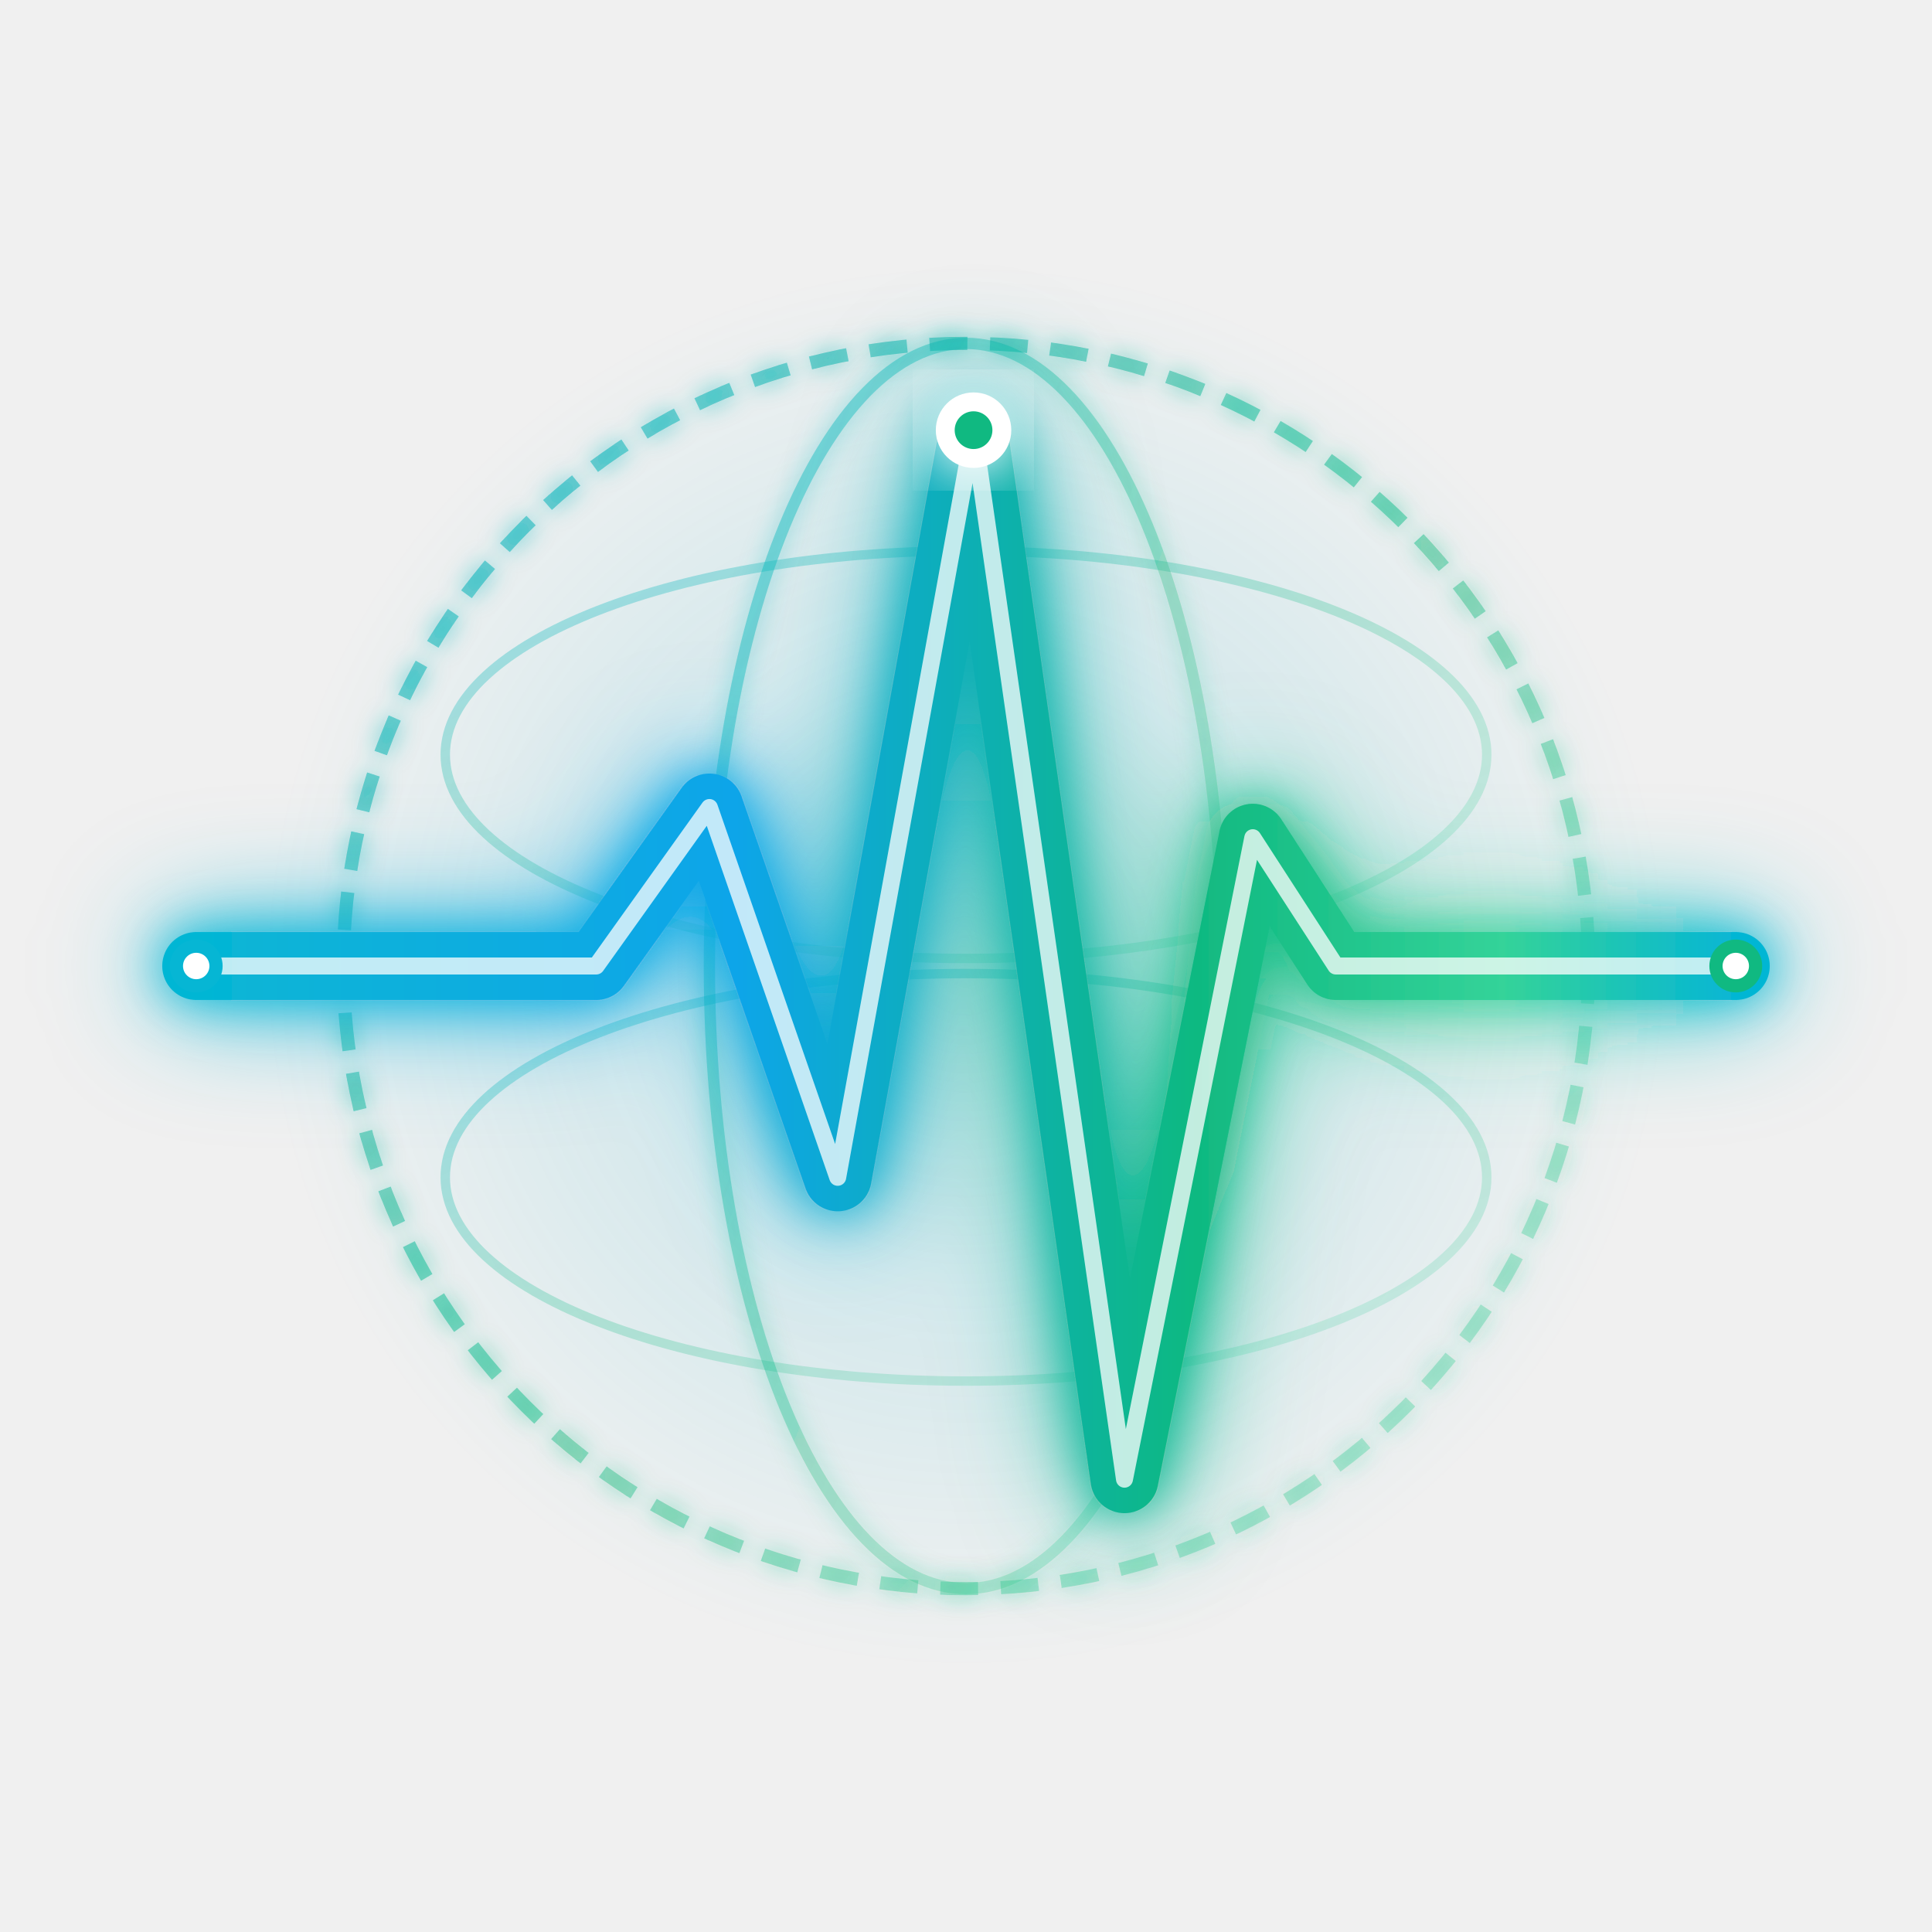
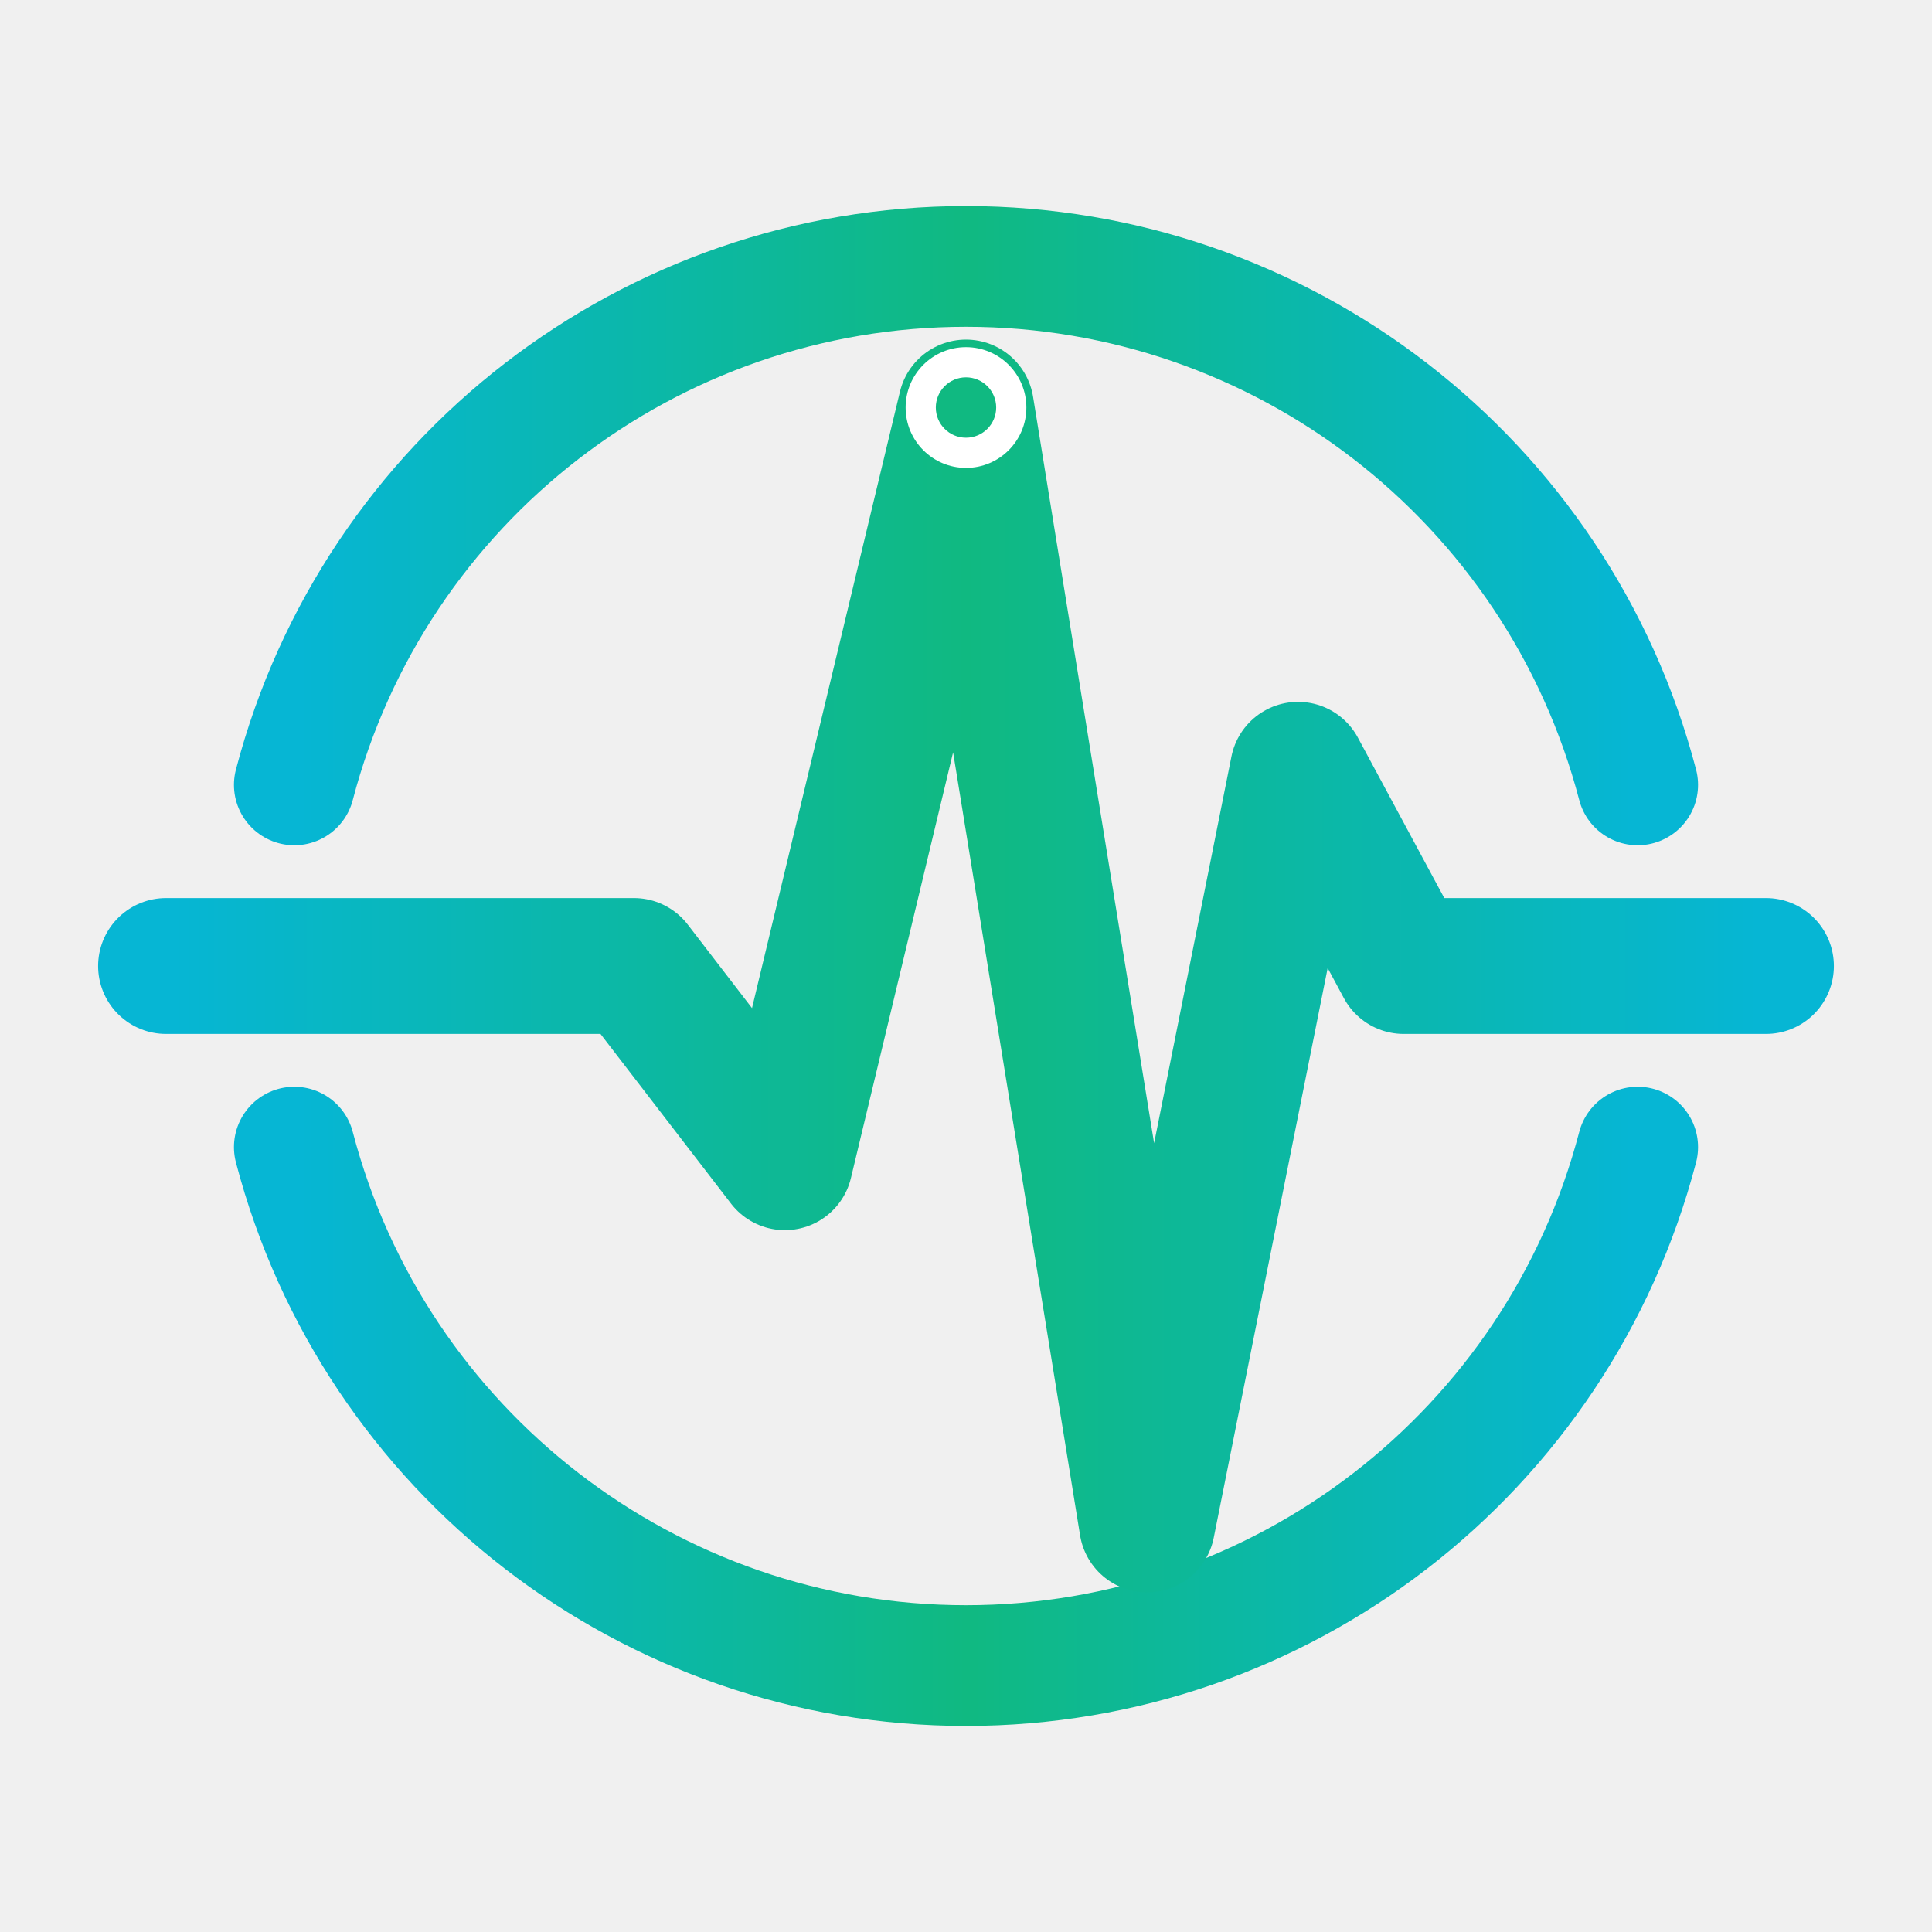
<svg xmlns="http://www.w3.org/2000/svg" viewBox="0 0 512 512" width="100%" height="100%" fill="none">
  <defs>
-     <linearGradient id="dpPulseGrad" x1="0%" y1="0%" x2="100%" y2="0%">
-       <stop offset="0%" stop-color="#06b6d4" />
-       <stop offset="35%" stop-color="#0ea5e9" />
-       <stop offset="65%" stop-color="#10b981" />
-       <stop offset="85%" stop-color="#34d399" />
-       <stop offset="100%" stop-color="#06b6d4" />
+     <linearGradient id="brandGrad" x1="0%" y1="0%" x2="100%" y2="0%">
+       <stop offset="0%" stop-color="#06B6D4" />
+       <stop offset="50%" stop-color="#10B981" />
+       <stop offset="100%" stop-color="#06B6D4" />
    </linearGradient>
-     <linearGradient id="dpGlobeGrad" x1="0%" y1="0%" x2="100%" y2="100%">
-       <stop offset="0%" stop-color="#06b6d4" stop-opacity="0.65" />
-       <stop offset="50%" stop-color="#10b981" stop-opacity="0.45" />
-       <stop offset="100%" stop-color="#34d399" stop-opacity="0.3" />
-     </linearGradient>
-     <radialGradient id="dpCoreGlow" cx="50%" cy="50%" r="50%">
-       <stop offset="0%" stop-color="#10b981" stop-opacity="0.25" />
-       <stop offset="45%" stop-color="#06b6d4" stop-opacity="0.12" />
-       <stop offset="100%" stop-color="#06b6d4" stop-opacity="0" />
-     </radialGradient>
-     <filter id="dpNeonGlow" x="-30%" y="-30%" width="160%" height="160%">
-       <feGaussianBlur stdDeviation="7" result="glow1" />
-       <feGaussianBlur stdDeviation="14" result="glow2" />
-       <feMerge>
-         <feMergeNode in="glow2" />
-         <feMergeNode in="glow1" />
-         <feMergeNode in="SourceGraphic" />
-       </feMerge>
-     </filter>
-     <filter id="dpSoftAura" x="-20%" y="-20%" width="140%" height="140%">
-       <feGaussianBlur stdDeviation="3" result="aura" />
-       <feMerge>
-         <feMergeNode in="aura" />
-         <feMergeNode in="SourceGraphic" />
-       </feMerge>
-     </filter>
  </defs>
-   <circle cx="256" cy="256" r="185" fill="url(#dpCoreGlow)" />
-   <circle cx="256" cy="256" r="165" fill="none" stroke="url(#dpGlobeGrad)" stroke-width="3.5" stroke-dasharray="10 6" filter="url(#dpSoftAura)" />
-   <ellipse cx="256" cy="200" rx="138" ry="54" fill="none" stroke="url(#dpGlobeGrad)" stroke-width="2.5" stroke-opacity="0.55" />
-   <ellipse cx="256" cy="312" rx="138" ry="54" fill="none" stroke="url(#dpGlobeGrad)" stroke-width="2.5" stroke-opacity="0.55" />
-   <ellipse cx="256" cy="256" rx="68" ry="165" fill="none" stroke="url(#dpGlobeGrad)" stroke-width="3" stroke-opacity="0.7" filter="url(#dpSoftAura)" />
-   <path d="M 52 256 H 158 L 188 214 L 222 312 L 258 114 L 298 392 L 332 222 L 354 256 H 460" fill="none" stroke="url(#dpPulseGrad)" stroke-width="18" stroke-linecap="round" stroke-linejoin="round" filter="url(#dpNeonGlow)" />
-   <path d="M 52 256 H 158 L 188 214 L 222 312 L 258 114 L 298 392 L 332 222 L 354 256 H 460" fill="none" stroke="#ffffff" stroke-width="4.5" stroke-linecap="round" stroke-linejoin="round" stroke-opacity="0.75" />
-   <circle cx="258" cy="114" r="10" fill="#ffffff" filter="url(#dpNeonGlow)" />
-   <circle cx="258" cy="114" r="5" fill="#10b981" />
-   <circle cx="52" cy="256" r="7" fill="#06b6d4" />
-   <circle cx="52" cy="256" r="3.5" fill="#ffffff" />
-   <circle cx="460" cy="256" r="7" fill="#10b981" />
-   <circle cx="460" cy="256" r="3.5" fill="#ffffff" />
+   <path d="M 78 208 A 184 184 0 0 1 434 208" stroke="url(#brandGrad)" stroke-width="32" stroke-linecap="round" />
+   <path d="M 434 304 A 184 184 0 0 1 78 304" stroke="url(#brandGrad)" stroke-width="32" stroke-linecap="round" />
+   <path d="M 44 256 H 168 L 208 308 L 256 108 L 304 404 L 344 204 L 372 256 H 468" stroke="url(#brandGrad)" stroke-width="36" stroke-linecap="round" stroke-linejoin="round" />
+   <circle cx="256" cy="108" r="16" fill="#FFFFFF" />
+   <circle cx="256" cy="108" r="8" fill="#10B981" />
</svg>
